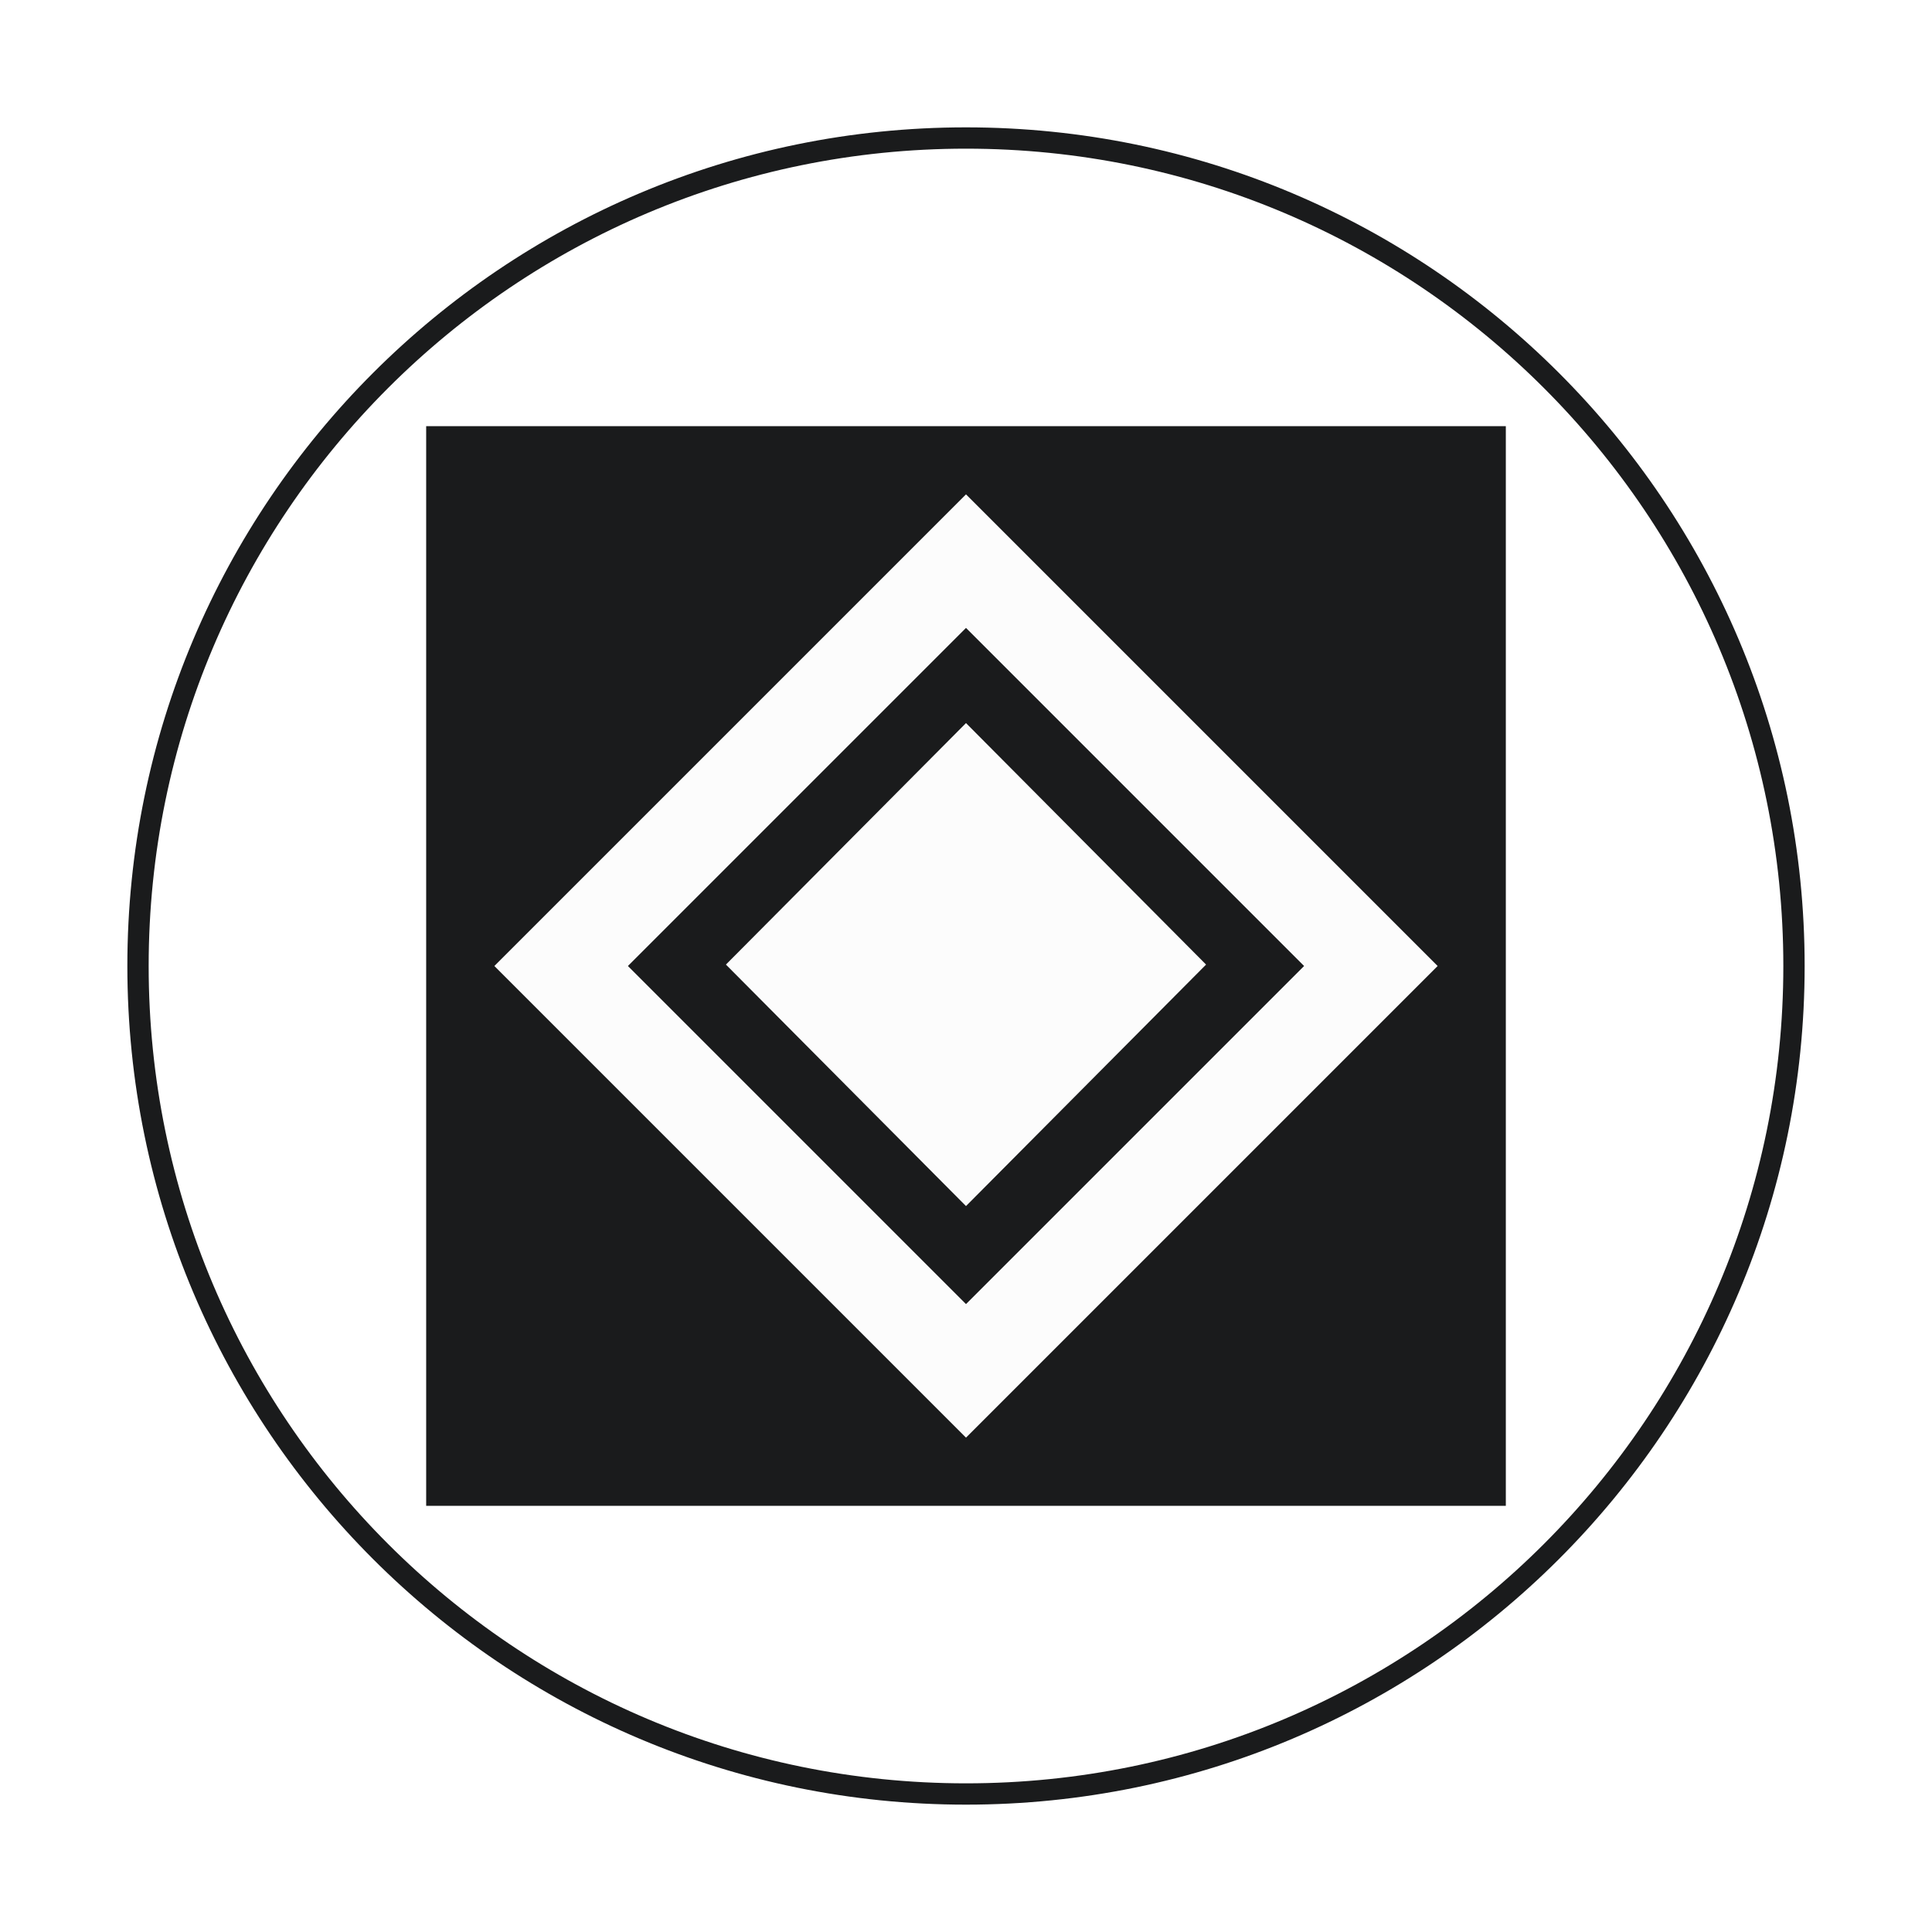
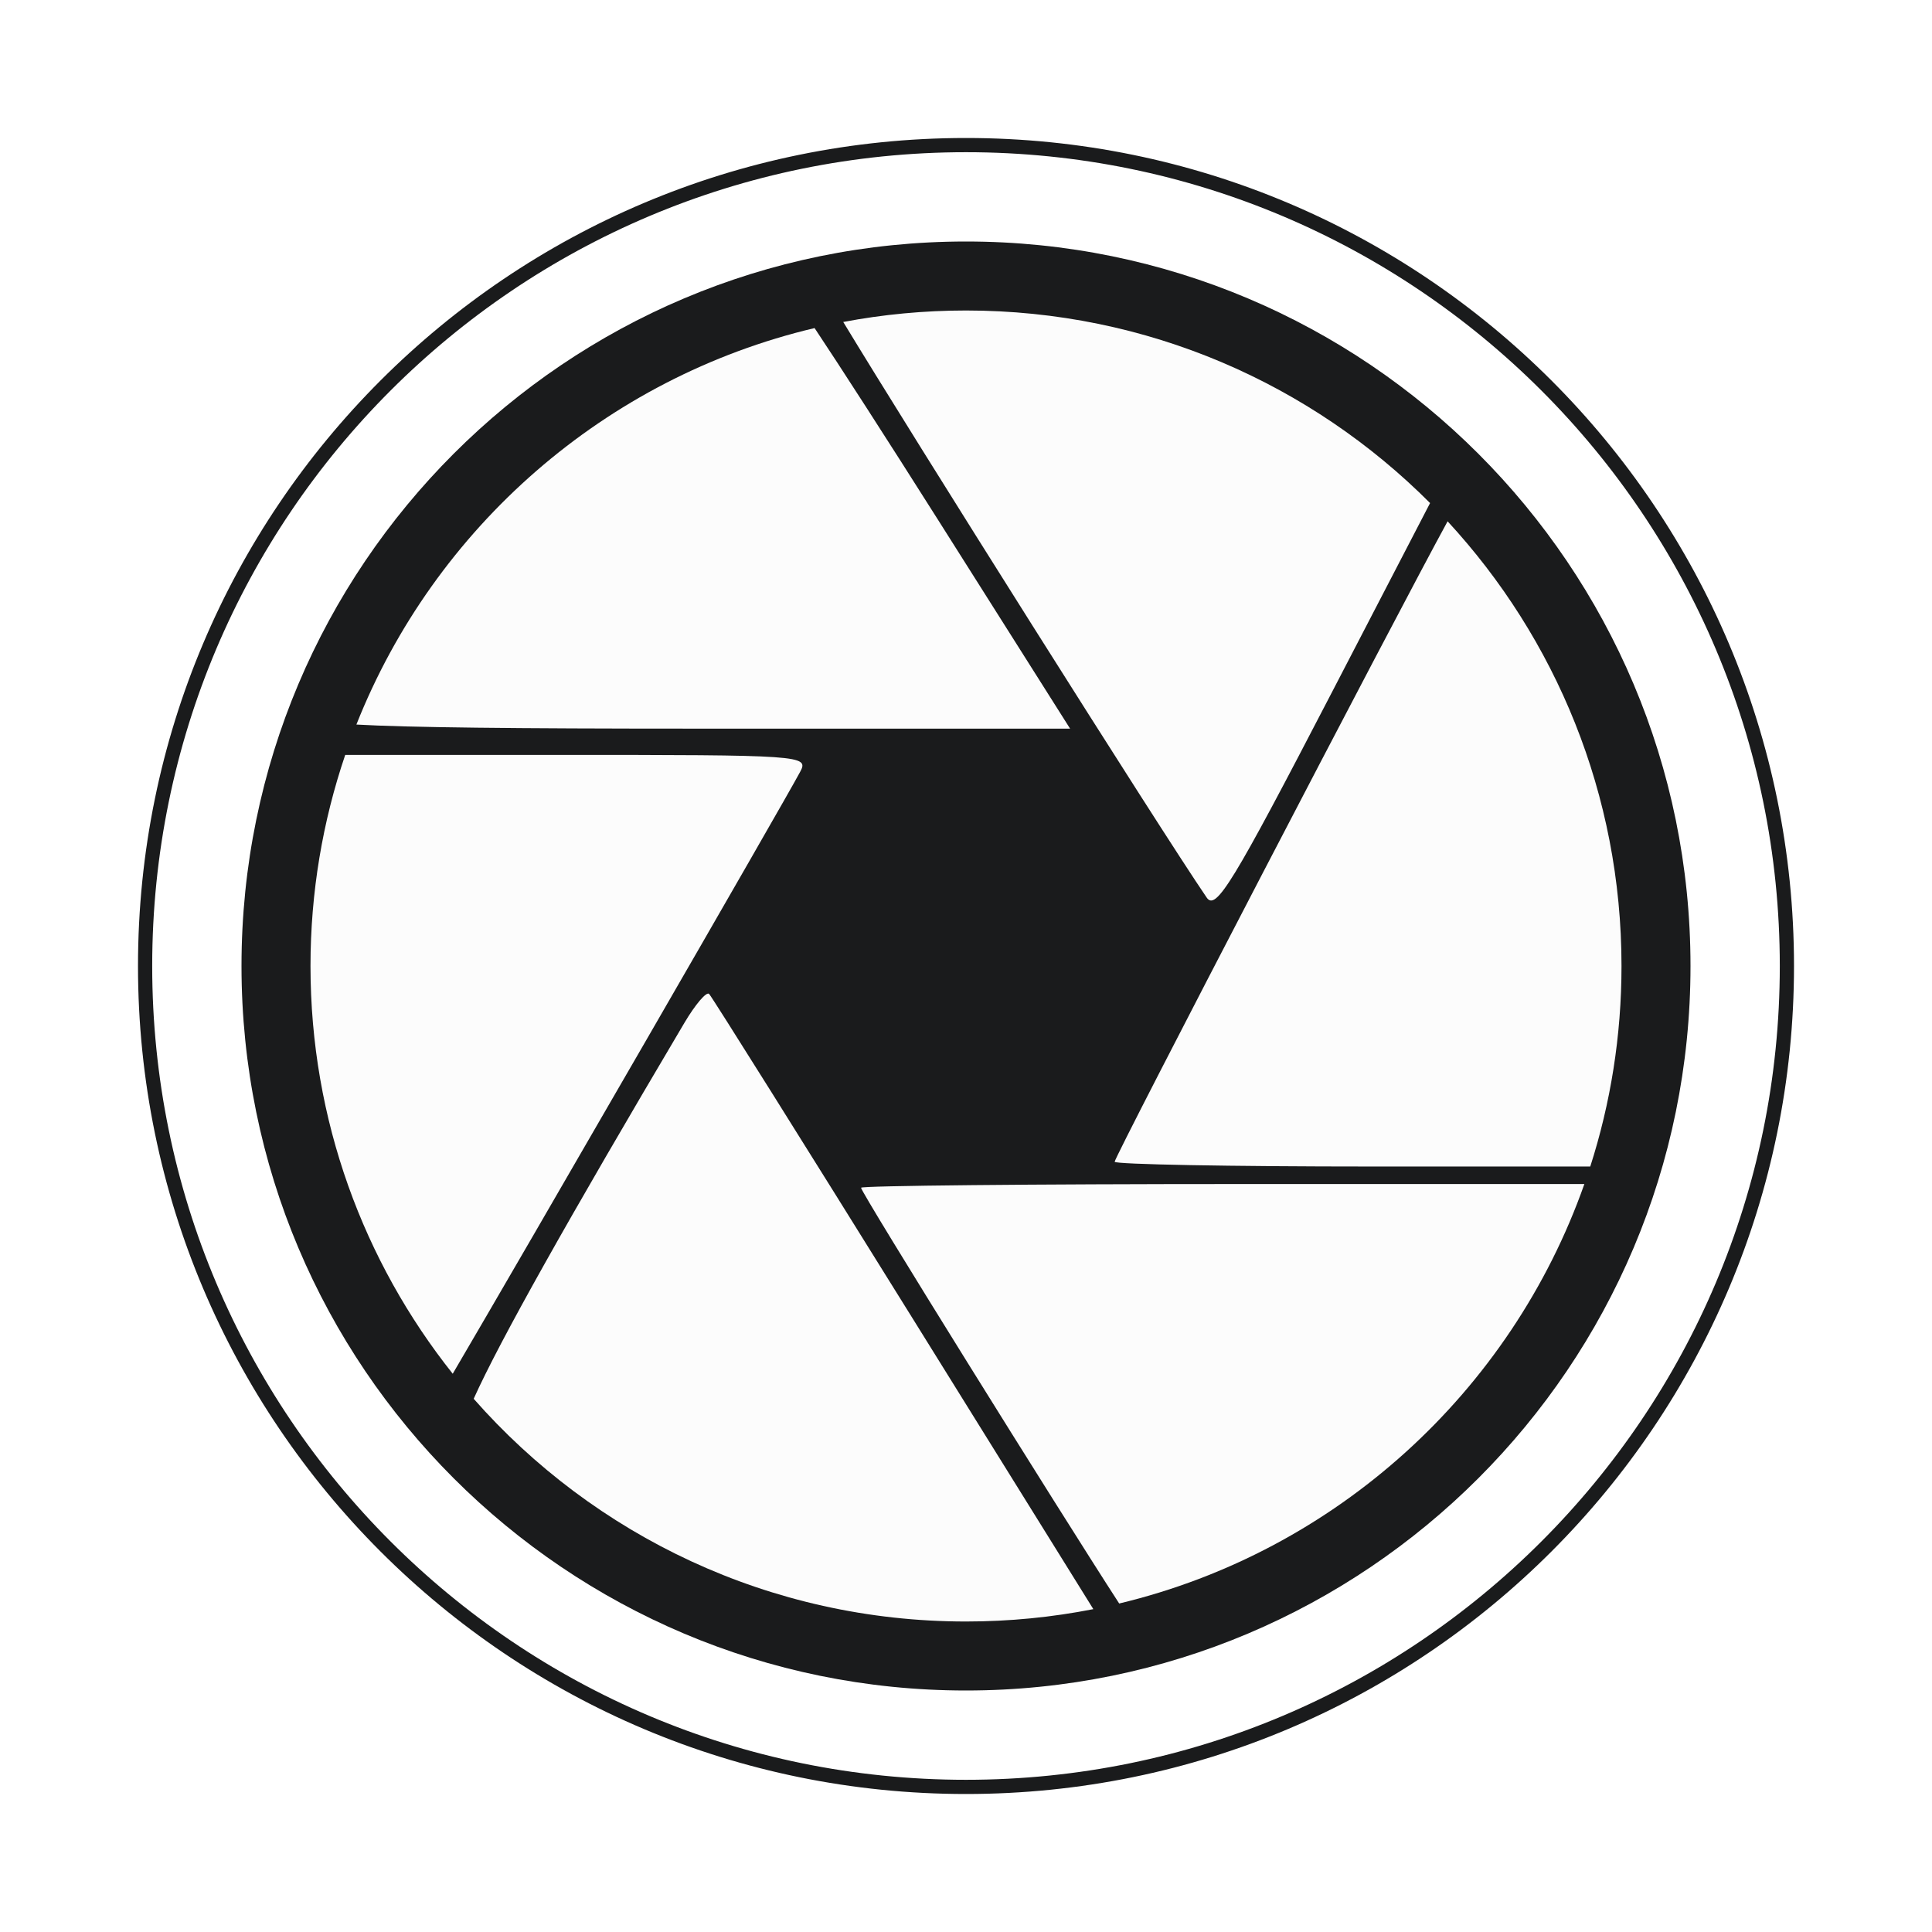
<svg xmlns="http://www.w3.org/2000/svg" width="136" height="136" viewBox="0 0 136 136" fill="none">
-   <circle cx="68" cy="68" r="58.285" stroke="#1A1B1C" stroke-width="1.5" />
-   <circle cx="68" cy="68" r="67.25" stroke="#1A1B1C" stroke-width="1" stroke-dasharray="3 4" opacity="0.0" />
-   <rect x="30" y="30" width="76" height="76" fill="#1A1B1C" />
-   <path d="M68 34.8L101.2 68L68 101.2L34.8 68L68 34.8Z" fill="#FCFCFC" />
-   <path d="M68 44.2L91.8 68L68 91.8L44.2 68L68 44.2Z" fill="#1A1B1C" />
-   <path d="M68 50.9L84.9 67.9L68 84.9L51.1 67.9L68 50.9Z" fill="#FCFCFC" />
+   <circle cx="68" cy="68" r="57.786" stroke="#1A1B1C" />
+   <circle cx="68" cy="68" r="51" fill="#1A1B1C" />
+   <path d="M100.668 35.412C92.315 27.038 80.763 21.857 68 21.857C65.047 21.857 62.158 22.134 59.359 22.665C64.134 30.563 81.579 58.255 84.941 63.18C85.593 64.137 86.753 62.236 93.778 48.693L100.668 35.412Z" fill="#FCFCFC" />
+   <path d="M25.088 51.004C30.581 37.146 42.594 26.582 57.341 23.094C59.087 25.713 62.422 30.887 66.067 36.649L75.327 51.291H48.886C36.126 51.291 28.669 51.208 25.088 51.004Z" fill="#FCFCFC" />
+   <path d="M31.869 96.703C25.602 88.825 21.857 78.85 21.857 68C21.857 62.801 22.717 57.803 24.302 53.14H39.167C56.552 53.14 56.948 53.167 56.327 54.329C55.095 56.634 36.824 88.262 31.869 96.703Z" fill="#FCFCFC" />
+   <path d="M76.964 113.273C74.065 113.843 71.067 114.143 68 114.143C54.192 114.143 41.8 108.077 33.344 98.465C35.171 94.406 39.929 85.932 48.172 72.011C48.947 70.701 49.732 69.781 49.917 69.966C50.102 70.15 56.604 80.52 64.367 93.008L76.964 113.273Z" fill="#FCFCFC" />
+   <path d="M111.529 83.348C106.372 97.973 94.053 109.22 78.784 112.876C74.579 106.389 60.612 83.957 60.612 83.609C60.612 83.466 72.681 83.348 87.433 83.348H111.529Z" fill="#FCFCFC" />
+   <path d="M101.902 36.697C109.5 44.922 114.143 55.919 114.143 68C114.143 72.923 113.372 77.666 111.944 82.115H96.597C86.624 82.115 78.465 81.965 78.465 81.78C78.465 81.4 98.437 43.016 101.902 36.697Z" fill="#FCFCFC" />
</svg>
